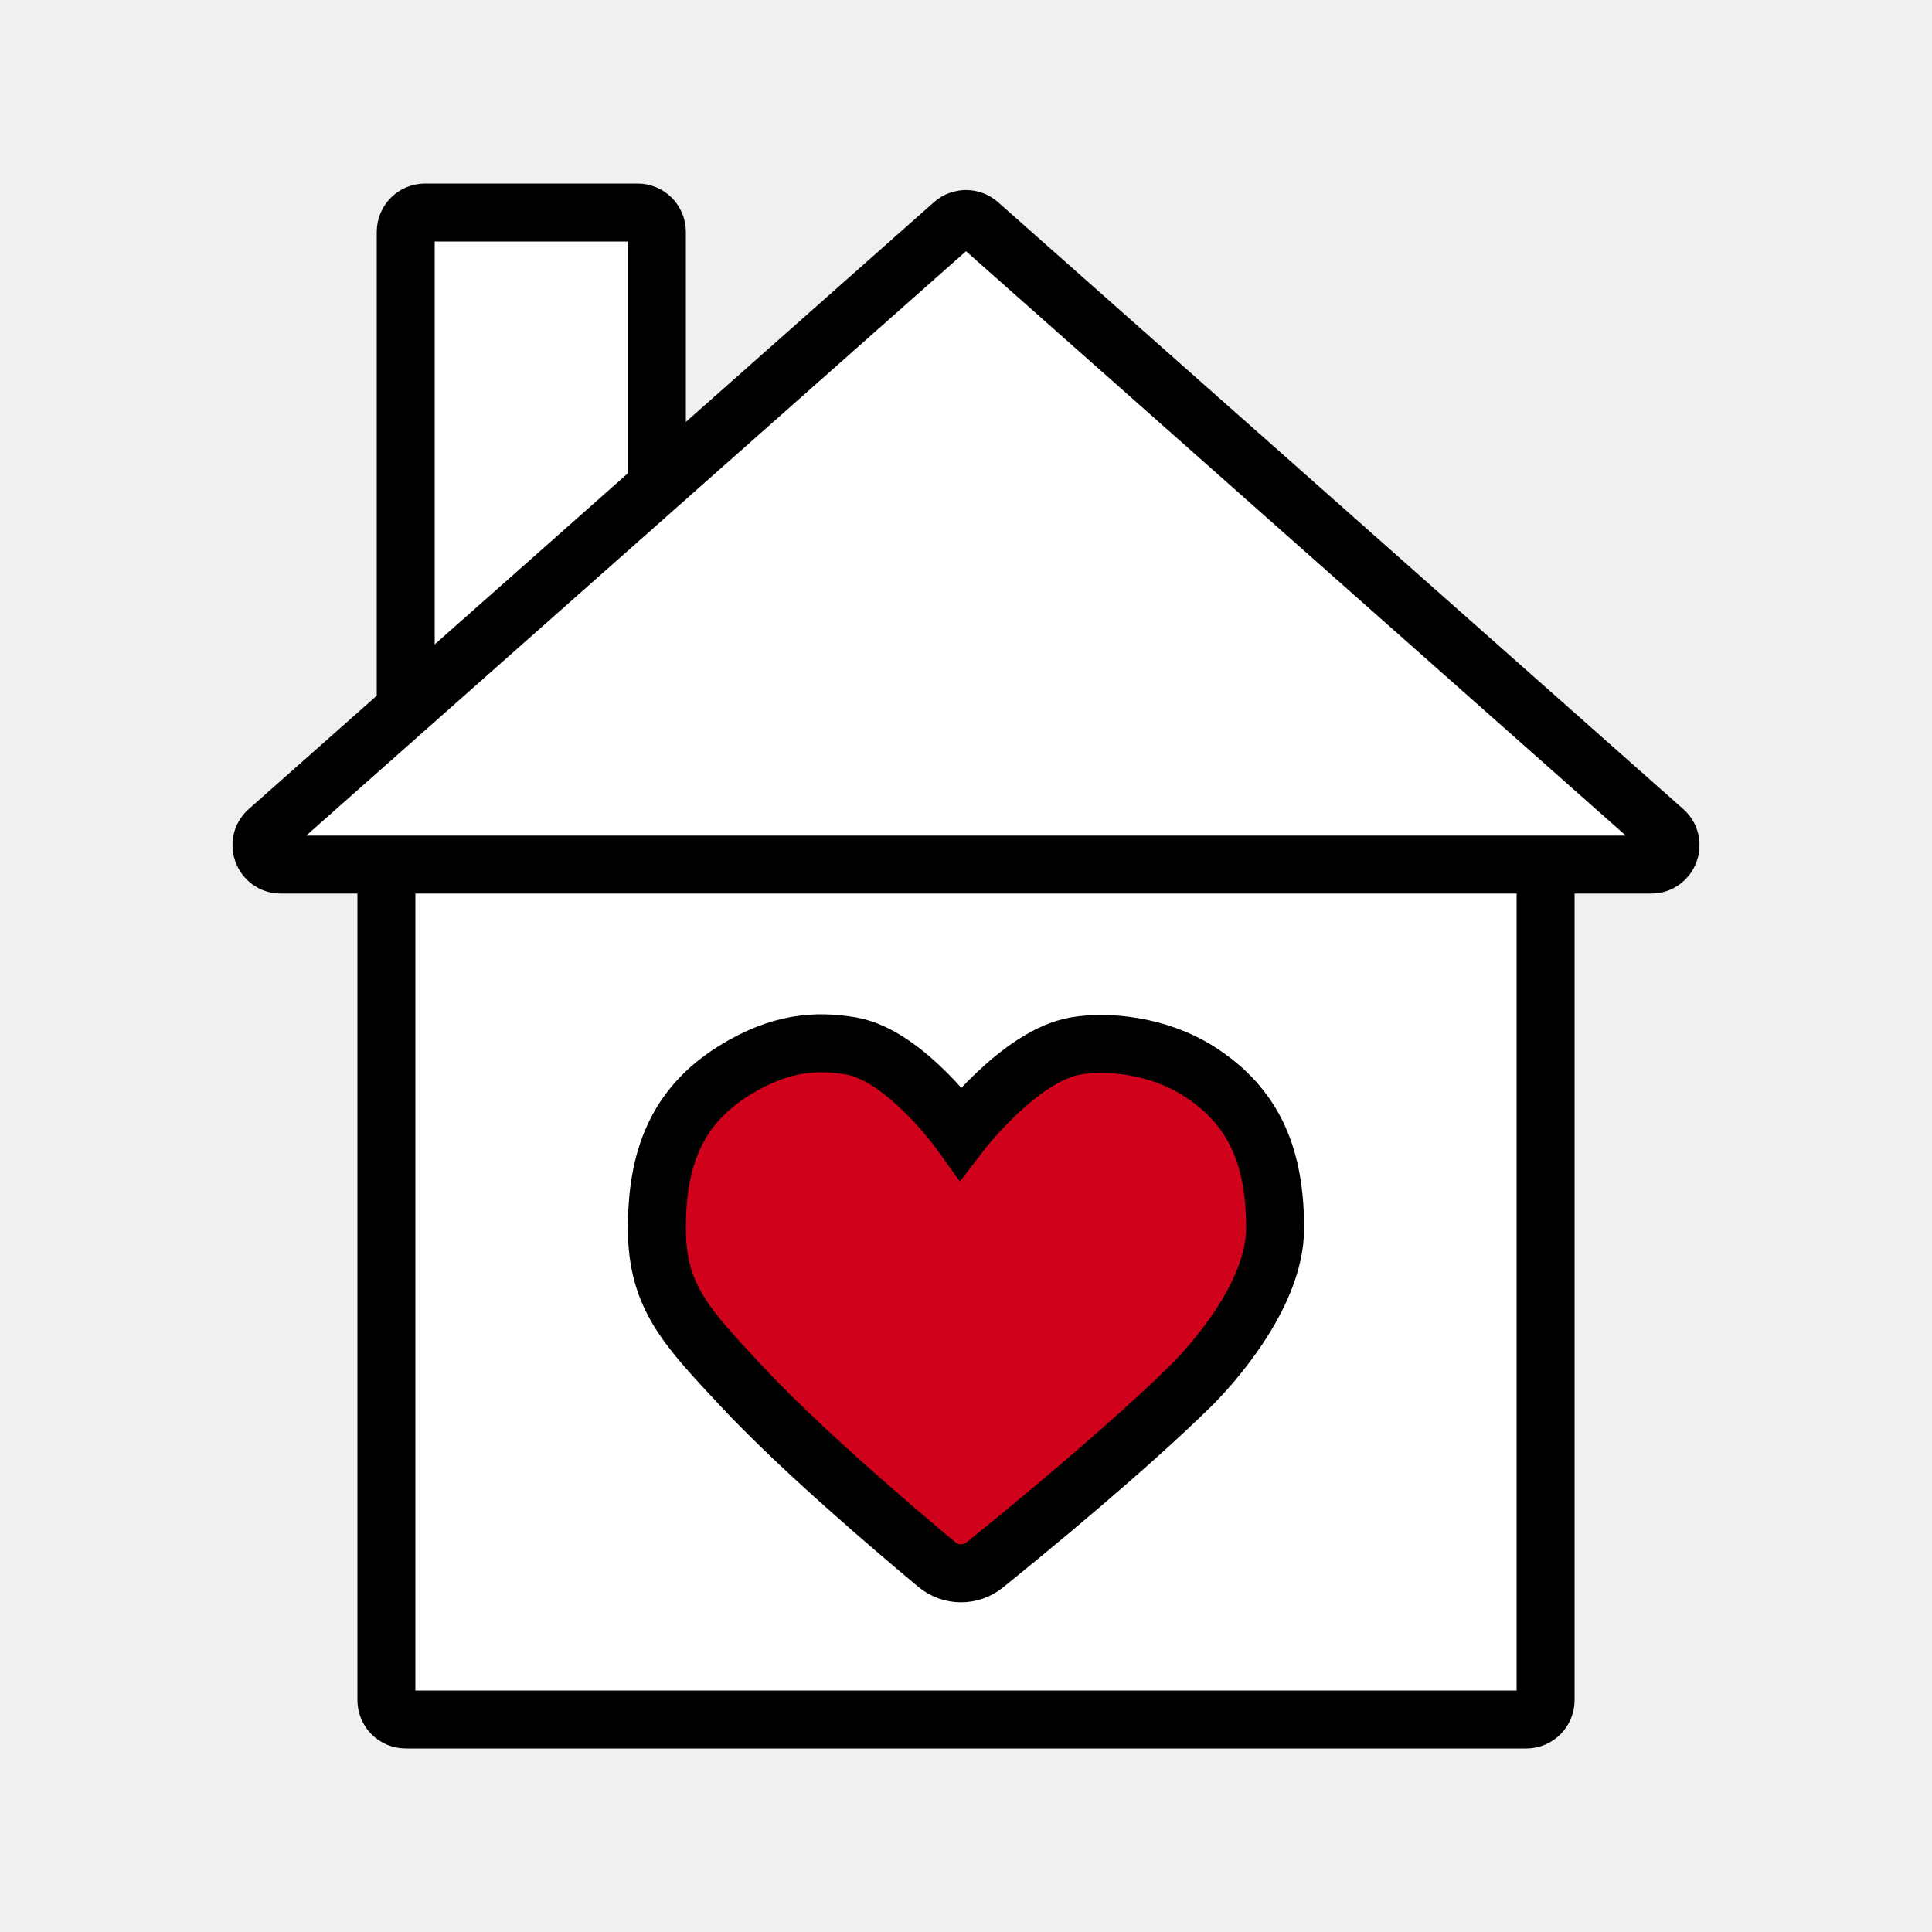
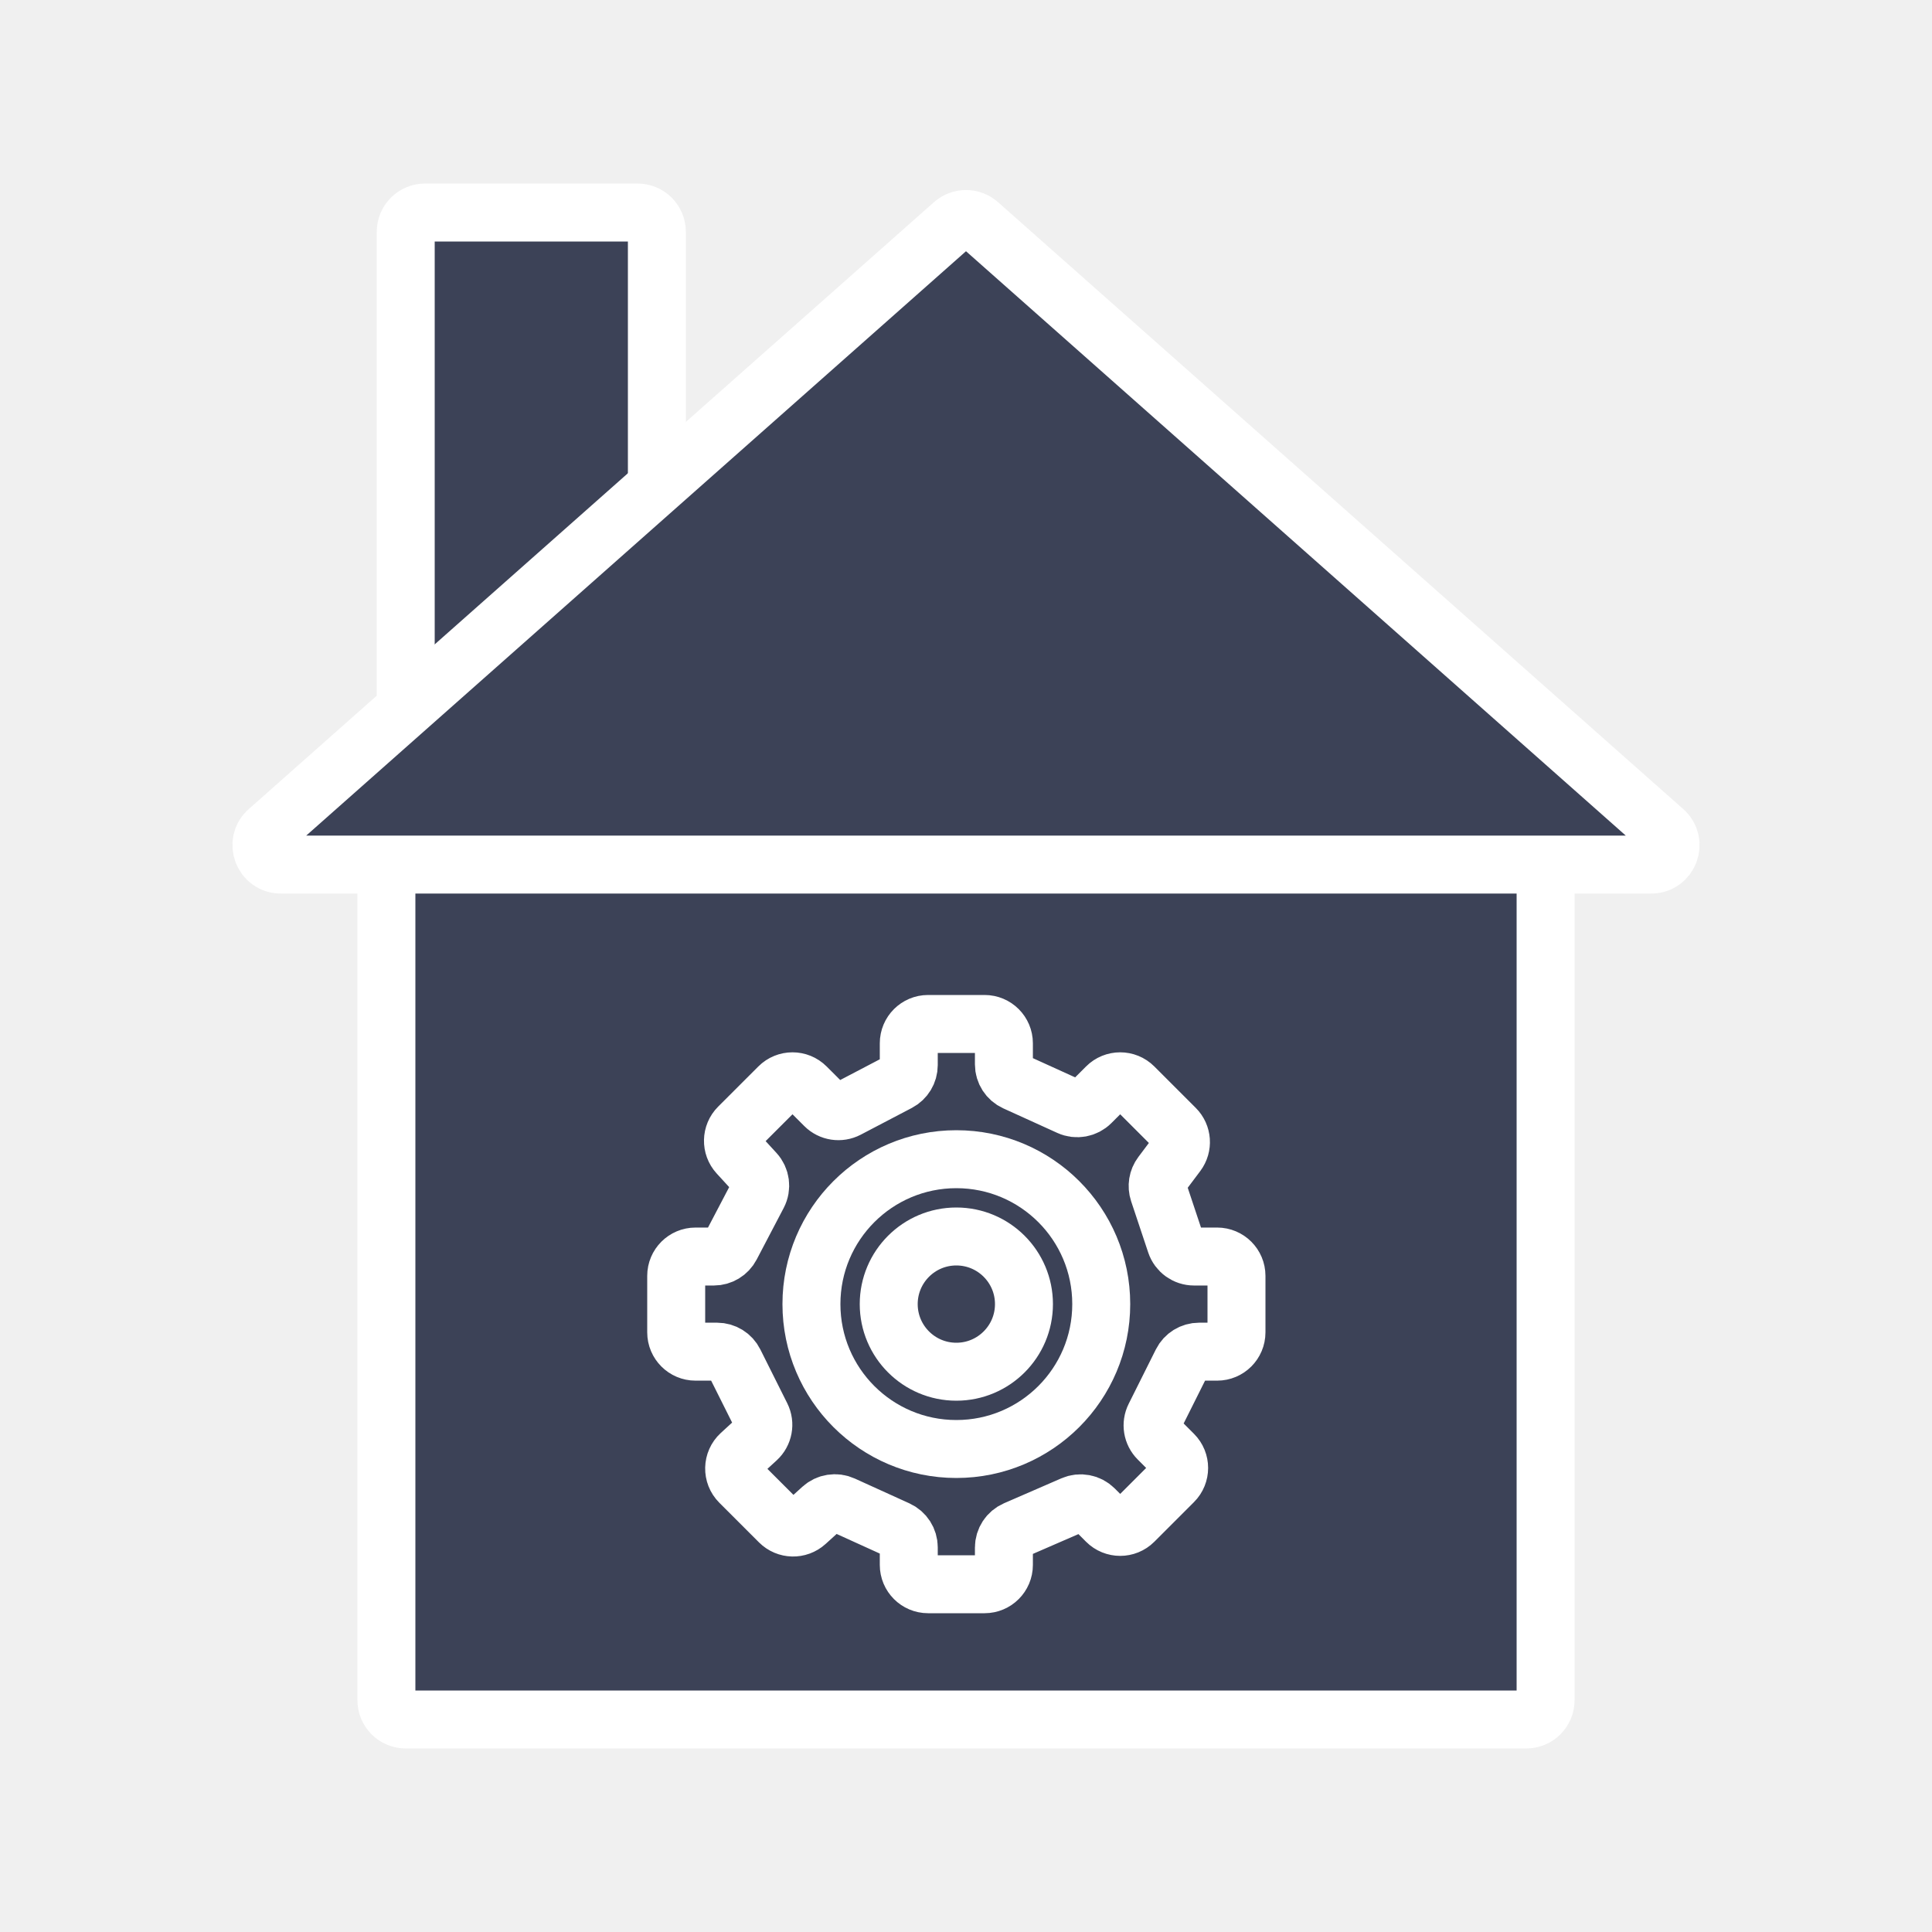
<svg xmlns="http://www.w3.org/2000/svg" width="100" height="100" viewBox="0 0 100 100" fill="none" style="width: 100px; height: 100px;">
  <style>
-   .line-home1 {animation:line-home1 2s infinite; transform-origin: 50px 68px;}
-   @keyframes line-home1{
-   0% {transform: scale3d(1, 1, 1);}
-   20% {transform: scale3d(.9, .9, .9);}
-   35% {transform: scale3d(1, 1, 1);}
-   50% {transform: scale3d(.9, .9, .9);}
-   75% {transform: scale3d(1, 1, 1);}
-   100% {transform: scale3d(1, 1, 1);}
-   }
-   @media (prefers-reduced-motion: reduce) {
-   .line-home1 {
-   animation: none;
-   }
-   }
- </style>
-   <rect class="stroke1 fill1" x="20" y="41" width="60" height="48" rx="1" fill="#FFF" stroke="#000" stroke-width="3.0px" style="animation-duration: 2s;" />
-   <path class="line-home1 stroke2 fill2" d="M61.611 71.755C58.34 74.97 53.298 79.119 50.975 80.997C50.247 81.586 49.21 81.581 48.491 80.981C46.232 79.1 41.393 74.976 38.389 71.755C35.539 68.699 34 67.124 34 63.577C34 60.029 34.969 57.288 38.023 55.399C40.347 53.961 42.229 53.824 44.057 54.14C46.858 54.624 49.726 58.634 49.726 58.634C49.726 58.634 52.784 54.637 55.669 54.14C57.406 53.841 59.973 54.148 61.977 55.399C65.024 57.301 66 60.029 66 63.577C66 67.124 62.526 70.856 61.611 71.755Z" fill="rgba(208,2,27,1)" stroke="#000" stroke-width="3.0px" style="animation-duration: 2s;" />
-   <rect class="stroke1 fill1" x="21" y="11" width="13" height="28" rx="1" fill="#FFF" stroke="#000" stroke-width="3.0px" style="animation-duration: 2s;" />
-   <path class="stroke1 fill1" d="M49.337 11.587C49.715 11.252 50.285 11.252 50.663 11.587L86.131 43.001C86.82 43.612 86.388 44.75 85.468 44.75H14.532C13.612 44.75 13.18 43.612 13.869 43.001L49.337 11.587Z" fill="#FFF" stroke="#000" stroke-width="3.0px" style="animation-duration: 2s;" />
+     .line-home2 {animation:line-home2 2s linear infinite; transform-origin: 49.5px 67.5px;}
+     @keyframes line-home2 {
+     100%{transform: rotate(360deg);}
+     }
+     @media (prefers-reduced-motion: reduce) {
+     .line-home2 {
+     animation: none;
+     }
+     }
+   </style>
+   <rect class="stroke1 fill1" x="20" y="41" width="60" height="48" rx="1" fill="rgba(60,66,87,1)" stroke="rgba(255,255,255,1)" stroke-width="3.0px" style="animation-duration: 5s;" />
+   <g class="line-home2" style="animation-duration: 5s;">
+     <path class="stroke2 fill2" d="M47.038 54V55.131C47.038 55.503 46.831 55.844 46.502 56.017L43.859 57.401C43.471 57.604 42.997 57.532 42.688 57.222L41.726 56.261C41.336 55.87 40.702 55.87 40.312 56.261L38.23 58.342C37.852 58.72 37.839 59.33 38.2 59.725L39.085 60.69C39.37 61.001 39.429 61.456 39.234 61.83L37.834 64.502C37.662 64.831 37.32 65.038 36.948 65.038H36C35.448 65.038 35 65.486 35 66.038V68.962C35 69.514 35.448 69.962 36 69.962H37.118C37.497 69.962 37.843 70.176 38.012 70.515L39.405 73.3C39.605 73.7 39.515 74.183 39.186 74.484L38.323 75.275C37.904 75.66 37.889 76.317 38.292 76.72L40.345 78.772C40.722 79.15 41.329 79.164 41.724 78.805L42.538 78.066C42.834 77.797 43.261 77.73 43.624 77.895L46.452 79.18C46.809 79.342 47.038 79.698 47.038 80.091V81C47.038 81.552 47.486 82 48.038 82H50.962C51.514 82 51.962 81.552 51.962 81V80.102C51.962 79.704 52.198 79.344 52.563 79.185L55.533 77.894C55.91 77.73 56.348 77.814 56.639 78.104L57.274 78.739C57.664 79.13 58.298 79.13 58.688 78.739L60.739 76.688C61.13 76.298 61.13 75.665 60.739 75.274L59.95 74.484C59.645 74.18 59.57 73.715 59.763 73.33L61.17 70.515C61.34 70.176 61.686 69.962 62.065 69.962H63C63.552 69.962 64 69.514 64 68.962V66.038C64 65.486 63.552 65.038 63 65.038H61.803C61.372 65.038 60.99 64.762 60.854 64.354L59.971 61.705C59.867 61.393 59.922 61.051 60.119 60.788L60.926 59.713C61.225 59.315 61.185 58.758 60.833 58.406L58.688 56.261C58.298 55.87 57.664 55.87 57.274 56.261L56.465 57.07C56.17 57.364 55.723 57.446 55.344 57.273L52.548 56.002C52.191 55.84 51.962 55.484 51.962 55.092V54C51.962 53.448 51.514 53 50.962 53H48.038C47.486 53 47.038 53.448 47.038 54Z" fill="rgba(60,66,87,1)" stroke="rgba(255,255,255,1)" stroke-width="3.0px" />
+     <circle class="stroke2 fill2" cx="49.5" cy="67.5" r="7.5" fill="rgba(60,66,87,1)" stroke="rgba(255,255,255,1)" stroke-width="3.0px" />
+     <path class="stroke2 fill2" d="M53 67.5C53 69.433 51.433 71 49.5 71C47.567 71 46 69.433 46 67.5C46 65.567 47.567 64 49.5 64C51.433 64 53 65.567 53 67.5Z" fill="rgba(60,66,87,1)" stroke="rgba(255,255,255,1)" stroke-width="3.0px" />
+   </g>
+   <rect class="stroke1 fill1" x="21" y="11" width="13" height="28" rx="1" fill="rgba(60,66,87,1)" stroke="rgba(255,255,255,1)" stroke-width="3.0px" style="animation-duration: 5s;" />
+   <path class="stroke1 fill1" d="M49.337 11.587C49.715 11.252 50.285 11.252 50.663 11.587L86.131 43.001C86.82 43.612 86.388 44.75 85.468 44.75H14.532C13.612 44.75 13.18 43.612 13.869 43.001L49.337 11.587Z" fill="rgba(60,66,87,1)" stroke="rgba(255,255,255,1)" stroke-width="3.0px" style="animation-duration: 5s;" />
</svg>
